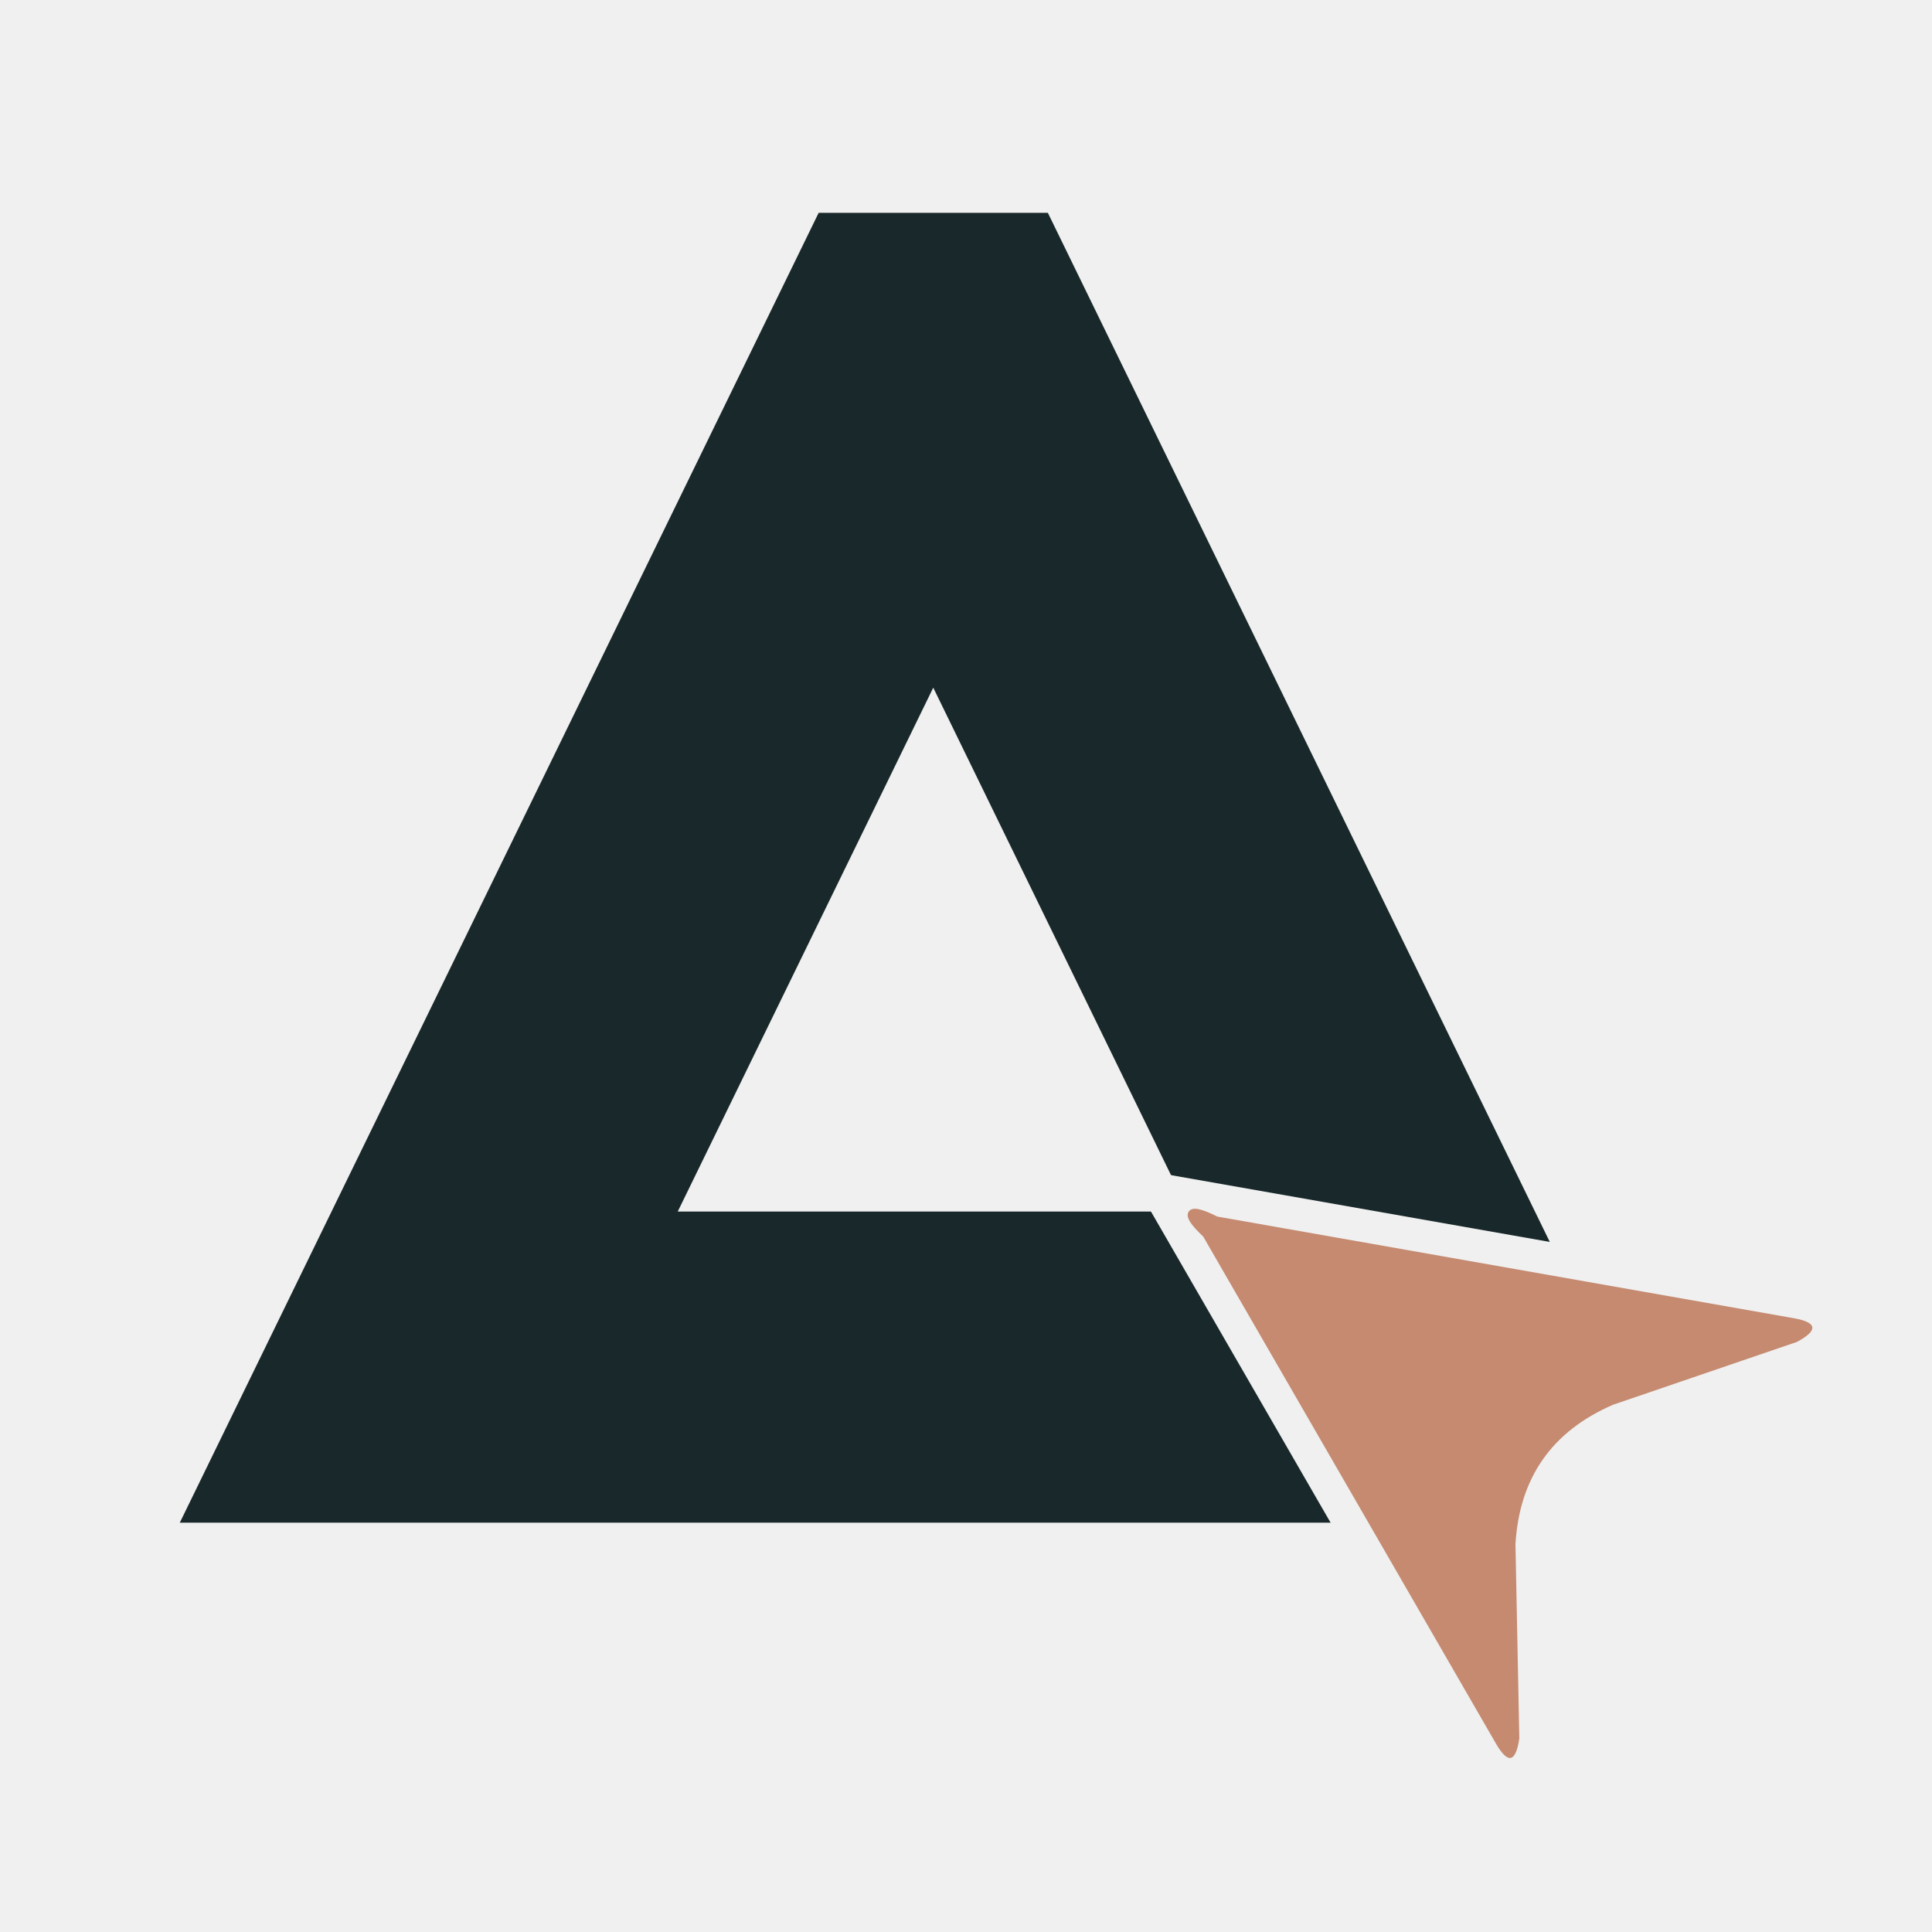
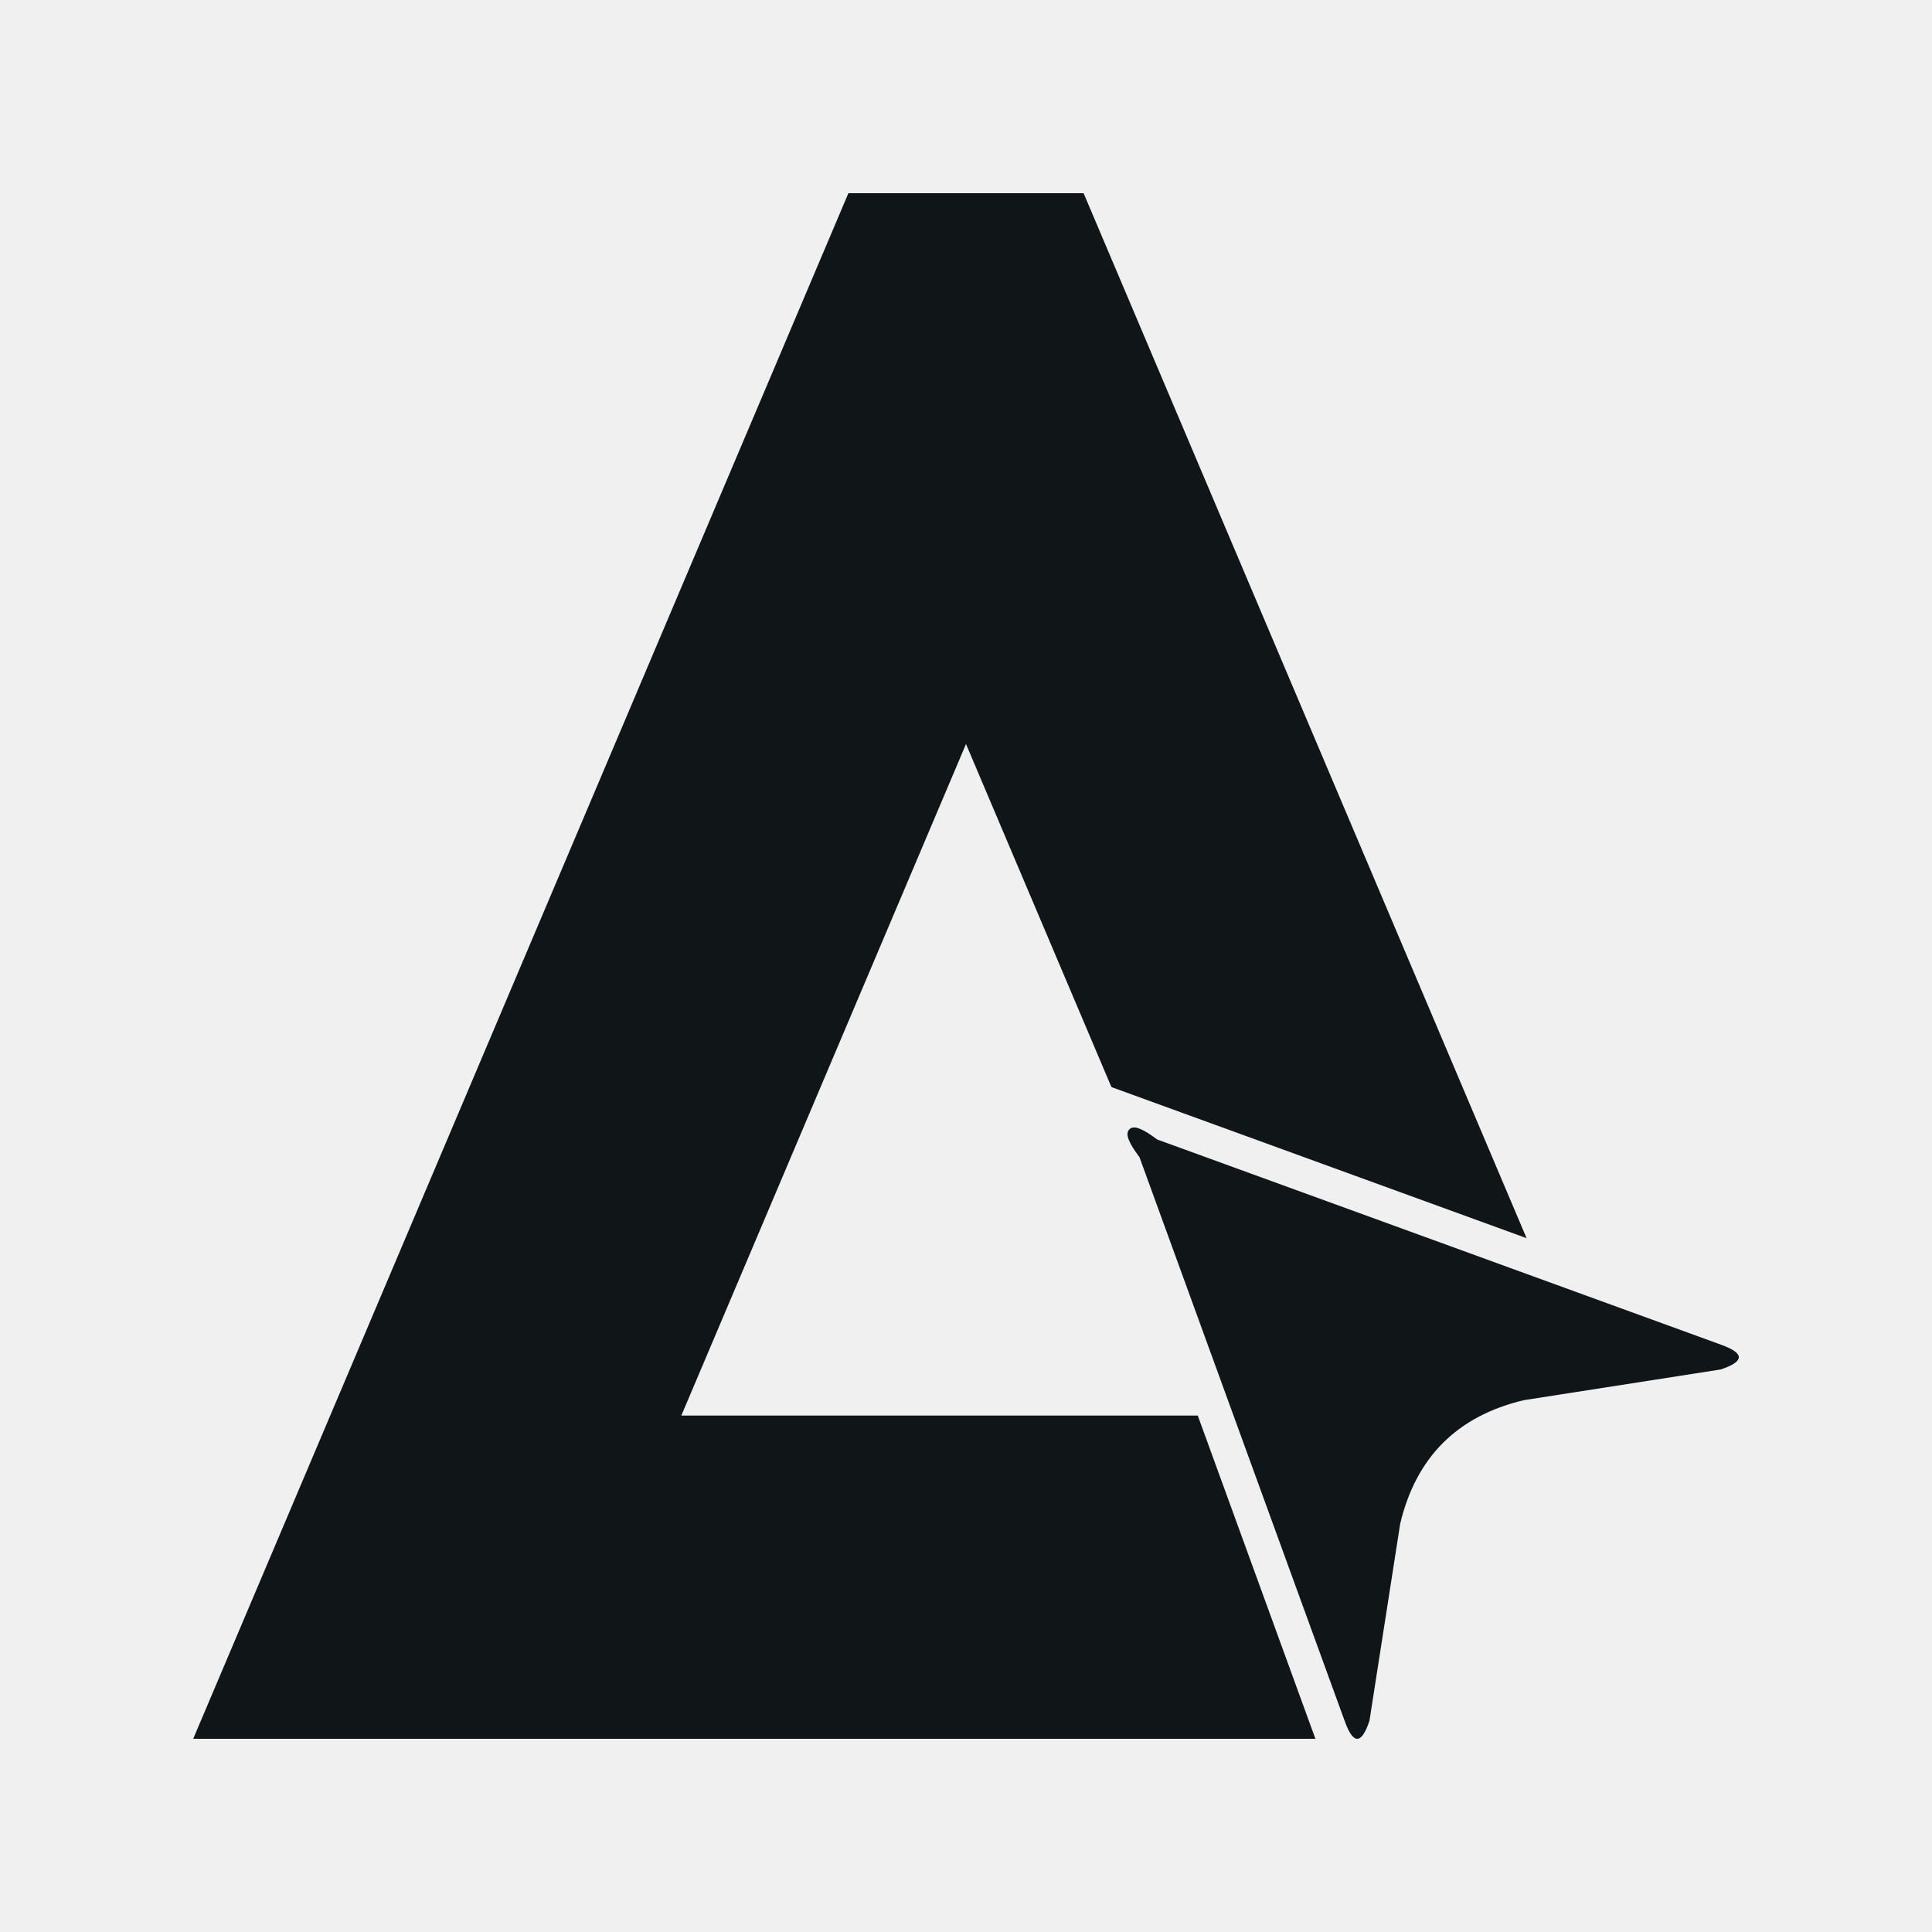
- <svg xmlns="http://www.w3.org/2000/svg" viewBox="15 35 590 590" style="display:block;width:100%;height:auto" width="512" height="512" role="img" aria-labelledby="_R_0_-title">
+ <svg xmlns="http://www.w3.org/2000/svg" viewBox="12.5 12.5 575 575" style="display:block;width:100%;height:auto" width="512" height="512" role="img" aria-labelledby="_R_0_-title">
  <defs>
    <pattern id="_R_0_-grid" width="20" height="20" patternUnits="userSpaceOnUse">
      <path d="M20 0H0V20" fill="none" stroke="#367b7c" stroke-opacity=".14" stroke-width=".5" />
    </pattern>
    <mask id="_R_0_-gap" maskUnits="userSpaceOnUse" x="0" y="0" width="720" height="640">
      <path d="M0 0H720V640H0Z" fill="white" />
-       <path d="M -23.662 0 L 500 -244.188 L 500 244.188 Z" transform="translate(378.0267 404.9784) rotate(35)" fill="black" />
+       <path d="M -23.662 0 L 500 -244.188 L 500 244.188 Z" transform="translate(348.6126 348.6126) rotate(45)" fill="black" />
    </mask>
  </defs>
-   <path d="M265 100H335L530.093 500H69.907Z M300 245L221.973 404.978H378.027Z" fill="#19282a" fill-rule="evenodd" mask="url(#_R_0_-gap)" />
-   <path d="M 0 0 C 0 -2 3 -3 8 -3.73 L 170 -79.272 Q 180 -83.935 175 -73.935 L 140 -26 Q 124 0 140 26 L 175 73.935 Q 180 83.935 170 79.272 L 8 3.73 C 3 3 0 2 0 0 Z" transform="translate(378.0267 404.9784) rotate(35)" fill="#c58a70" />
+   <path d="M265 70H335L530 530H70Z M300 233.937L215.279 433.792H384.721Z" fill="#101518" fill-rule="evenodd" mask="url(#_R_0_-gap)" />
+   <path d="M 0 0 C 0 -2 3 -3 8 -3.73 L 170 -79.272 Q 180 -83.935 175 -73.935 L 140 -26 Q 124 0 140 26 L 175 73.935 Q 180 83.935 170 79.272 L 8 3.73 C 3 3 0 2 0 0 Z" transform="translate(348.6126 348.6126) rotate(45)" fill="#101518" />
</svg>
